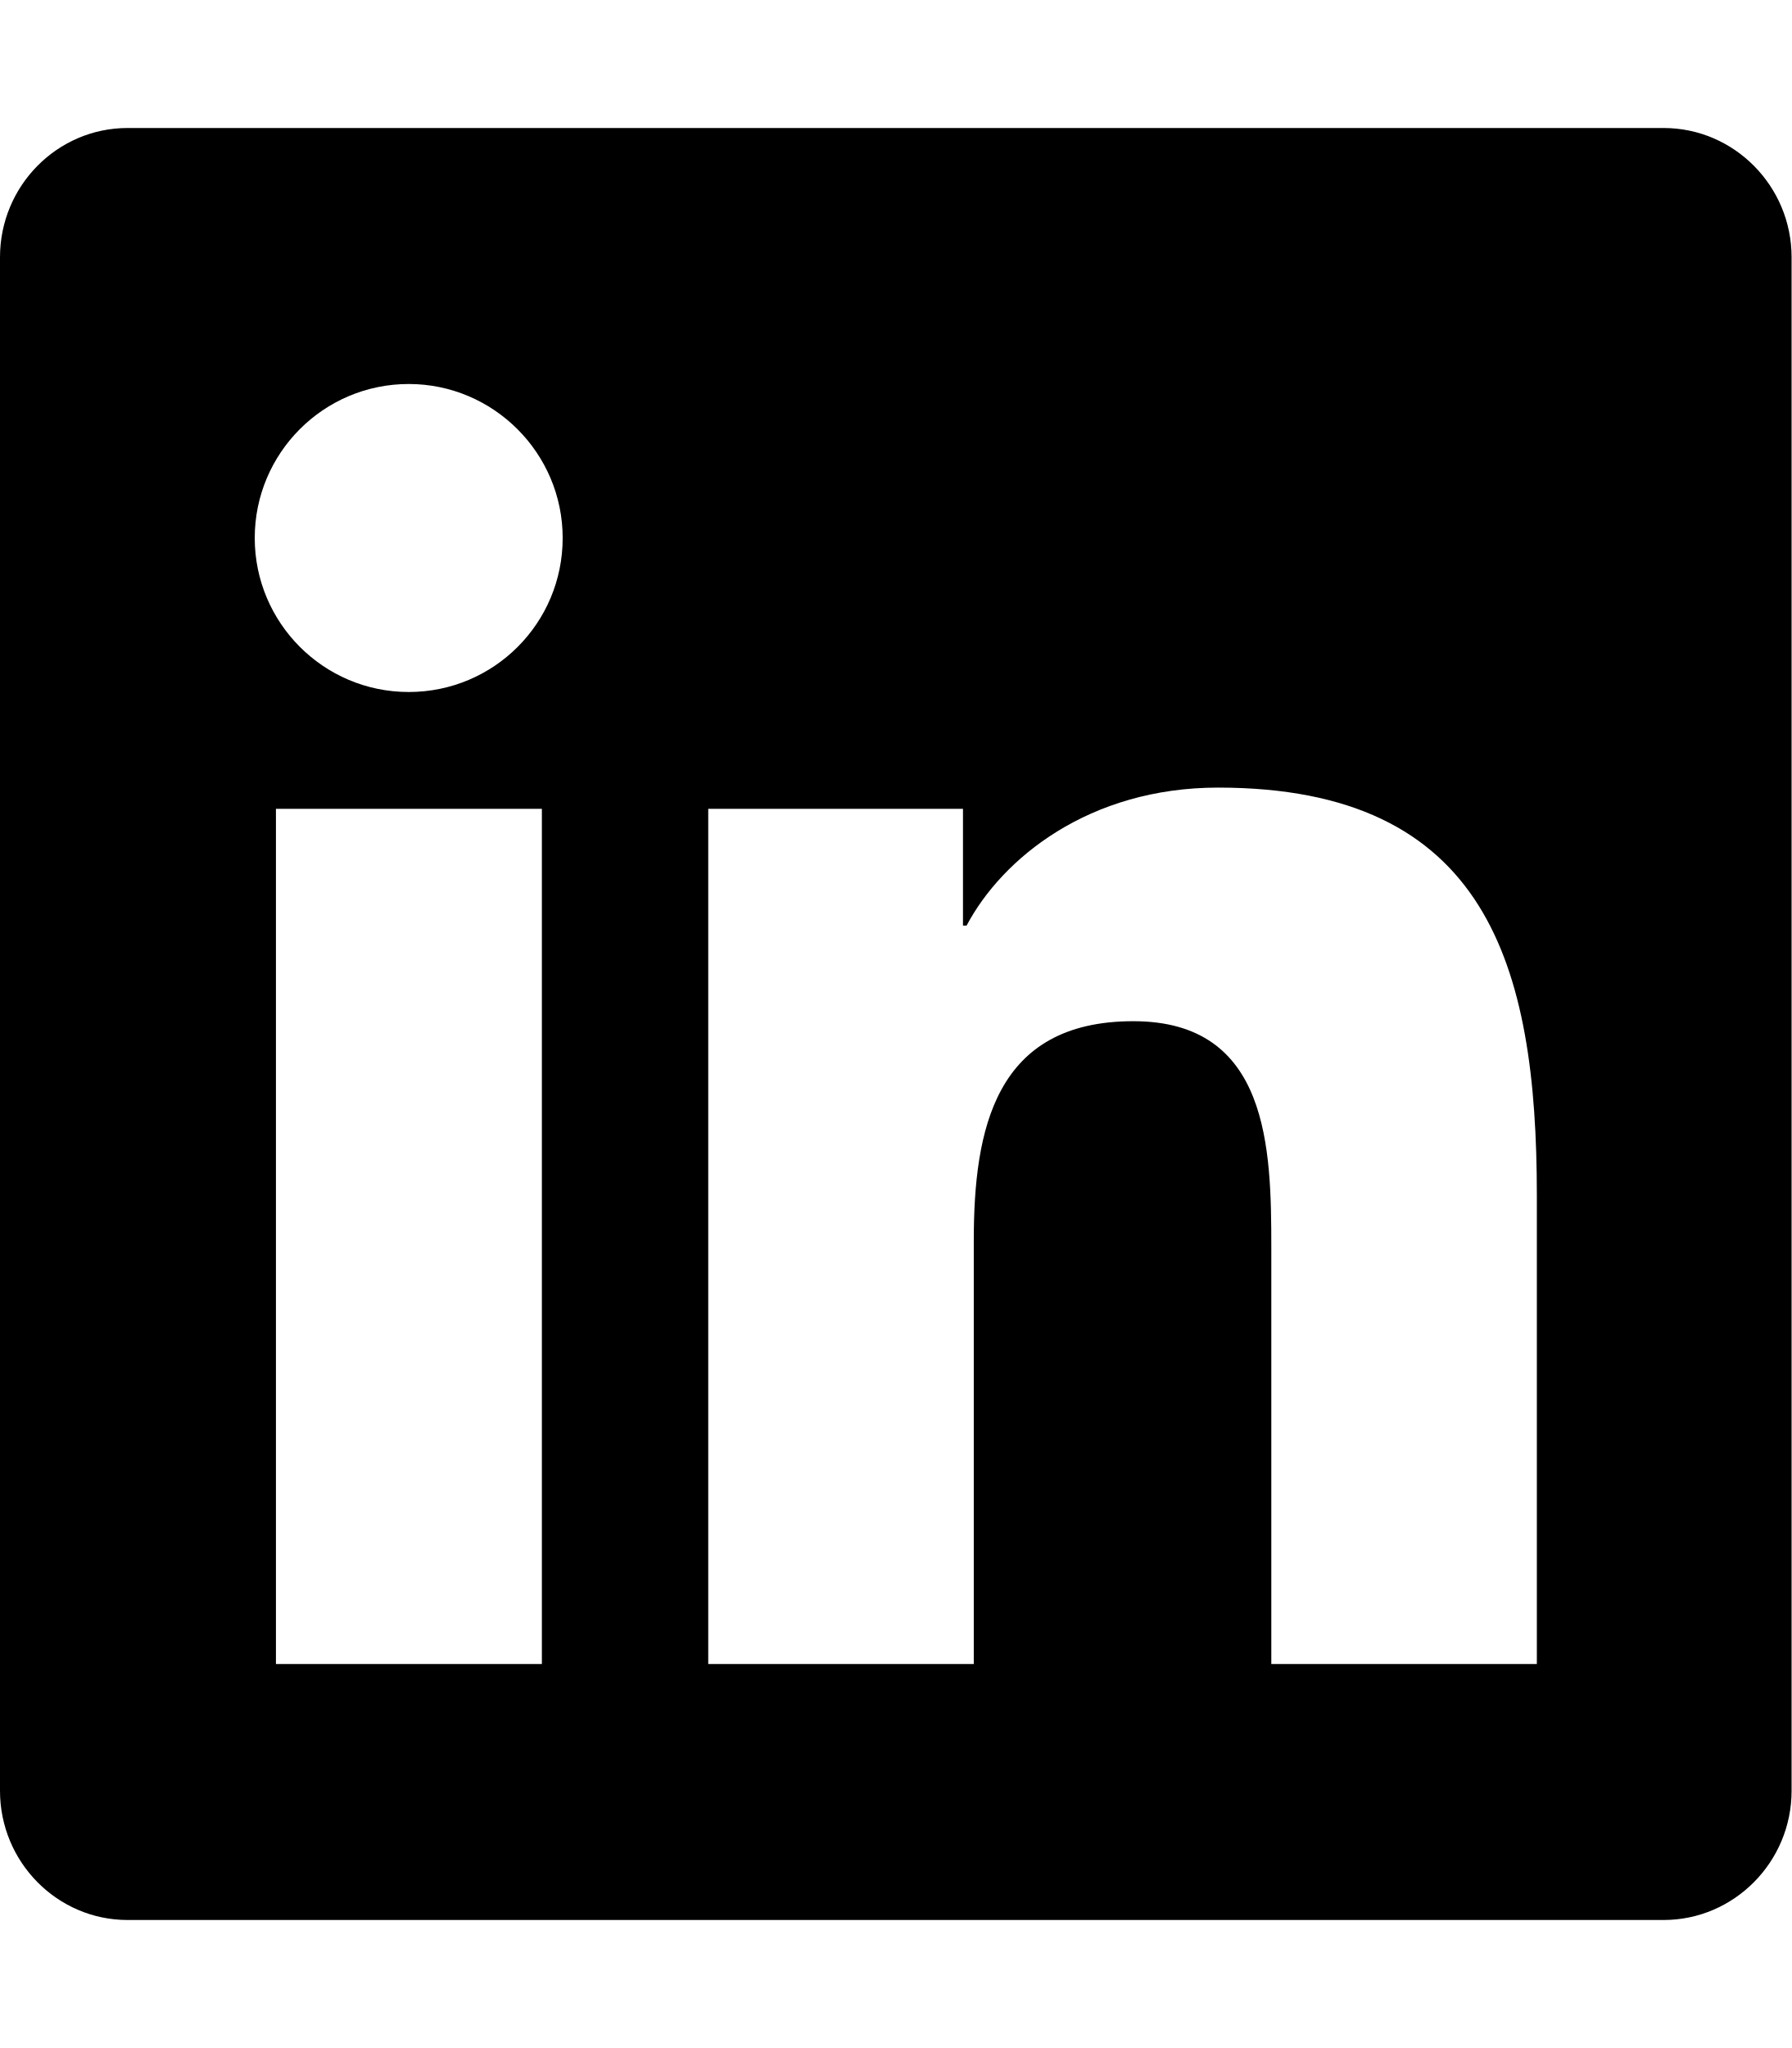
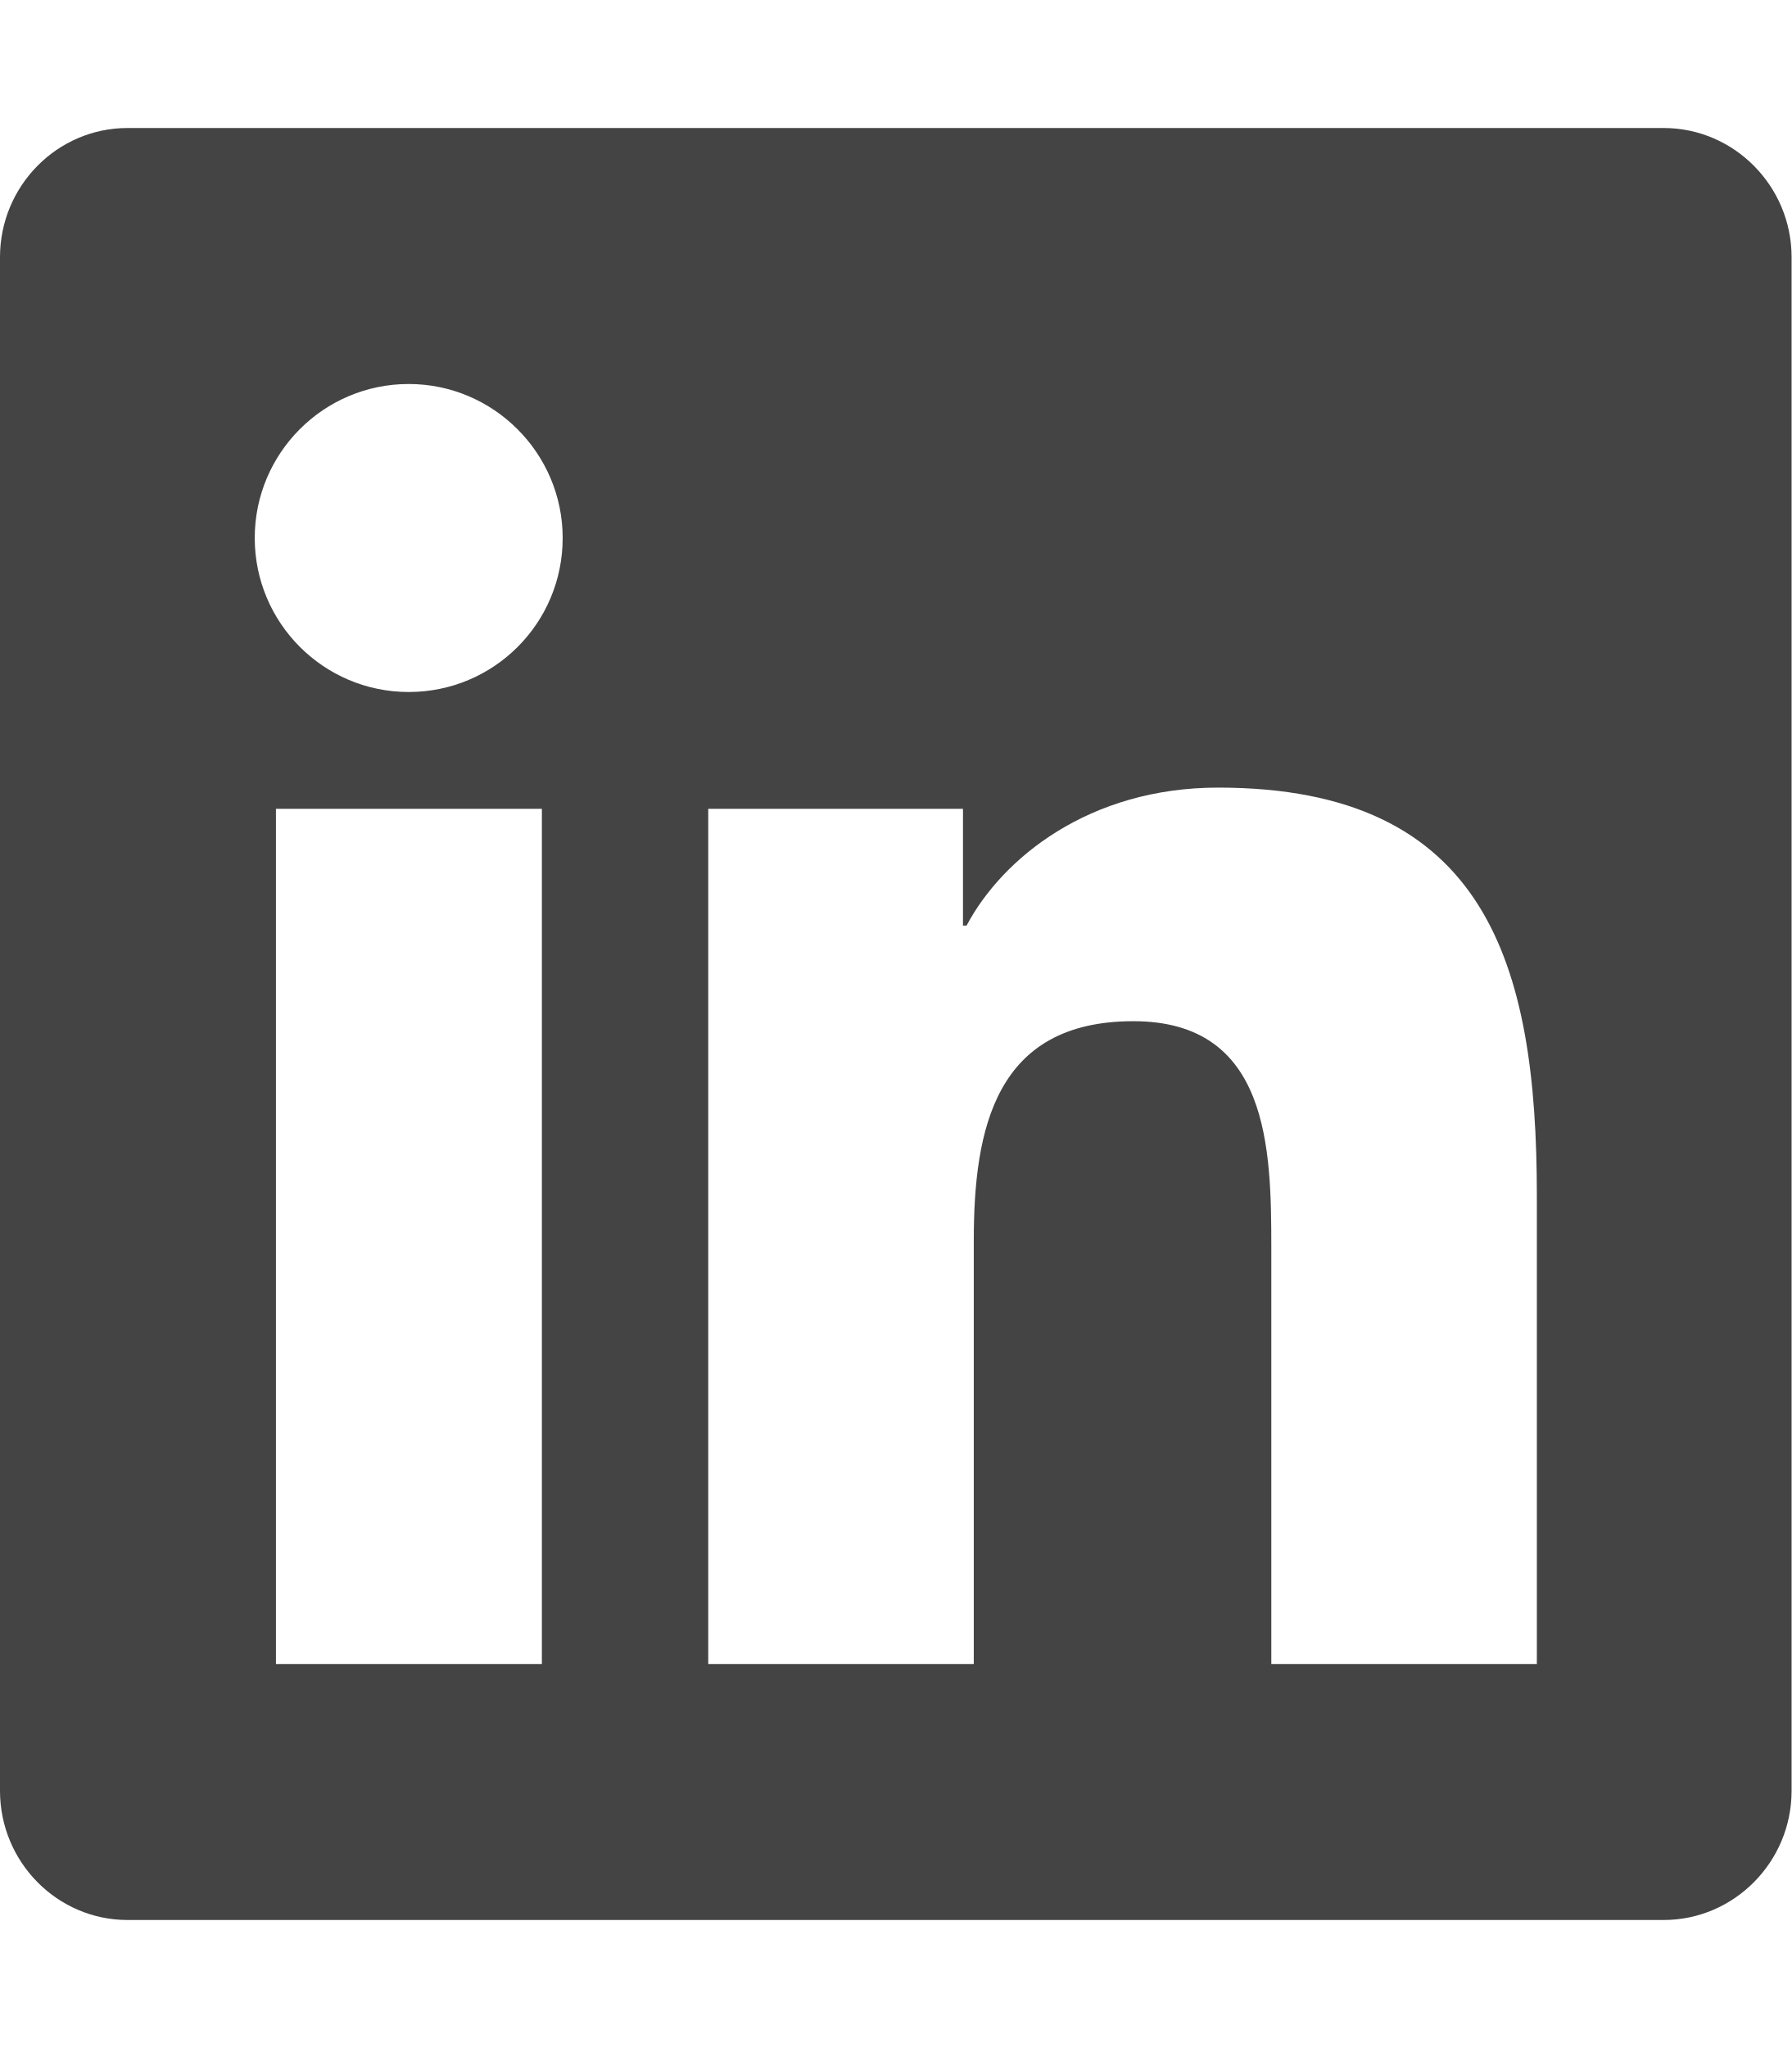
<svg xmlns="http://www.w3.org/2000/svg" viewBox="0 0 448 512">
-   <path d="M416 32H31.9C14.3 32 0 46.5 0 64.3v383.4C0 465.5 14.3 480 31.9 480H416c17.6 0 32-14.5 32-32.3V64.3c0-17.8-14.4-32.3-32-32.3zM135.4 416H69V202.2h66.5V416zm-33.2-243c-21.3 0-38.5-17.3-38.5-38.5S80.9 96 102.2 96c21.2 0 38.5 17.3 38.5 38.5 0 21.3-17.2 38.5-38.5 38.5zm282.1 243h-66.4V312c0-24.8-.5-56.7-34.5-56.7-34.6 0-39.9 27-39.9 54.9V416h-66.4V202.2h63.7v29.2h.9c8.9-16.8 30.6-34.5 62.9-34.5 67.2 0 79.7 44.3 79.7 101.9V416z" />
+   <path fill="#454444" d="M416 32H31.9C14.3 32 0 46.5 0 64.3v383.4C0 465.5 14.3 480 31.9 480H416c17.6 0 32-14.5 32-32.3V64.3c0-17.8-14.4-32.3-32-32.3zM135.4 416H69V202.2h66.5V416zm-33.2-243c-21.3 0-38.5-17.3-38.5-38.5S80.9 96 102.2 96c21.2 0 38.5 17.3 38.5 38.5 0 21.3-17.2 38.5-38.5 38.5zm282.1 243h-66.4V312c0-24.8-.5-56.7-34.5-56.7-34.6 0-39.9 27-39.9 54.9V416h-66.4V202.2h63.7v29.2h.9c8.9-16.8 30.6-34.5 62.9-34.5 67.2 0 79.7 44.3 79.7 101.9V416z" />
</svg>
